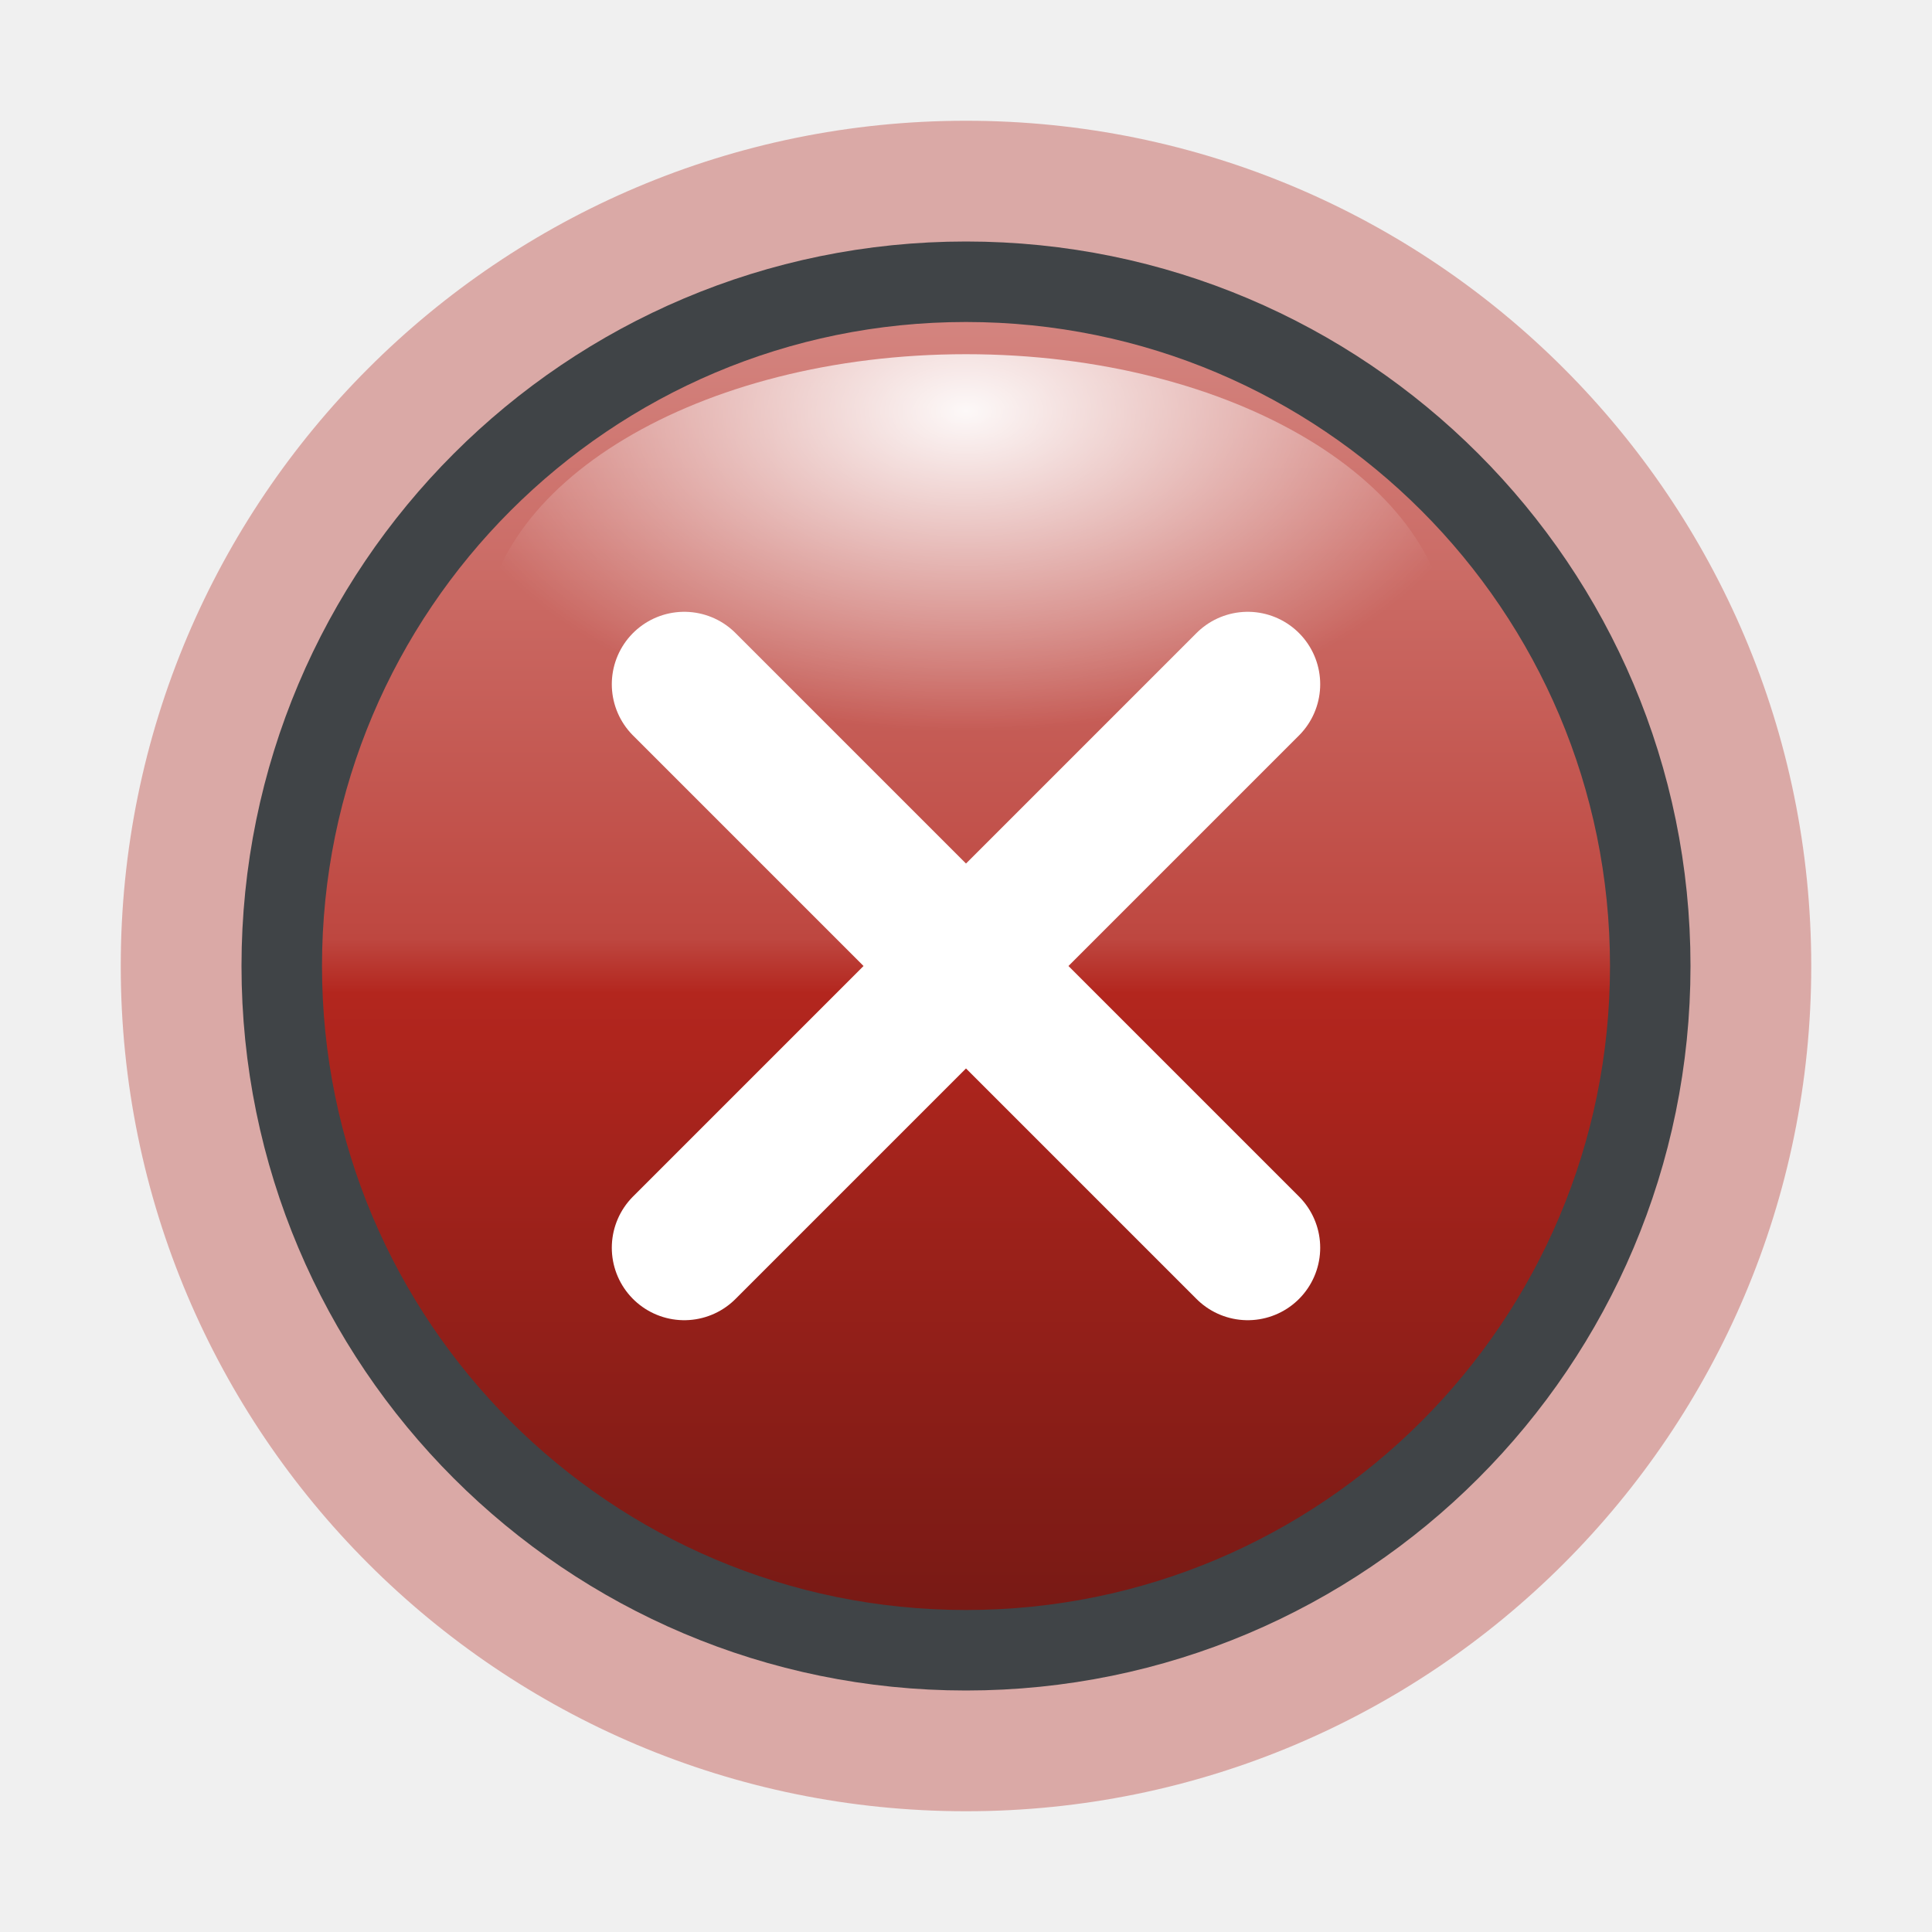
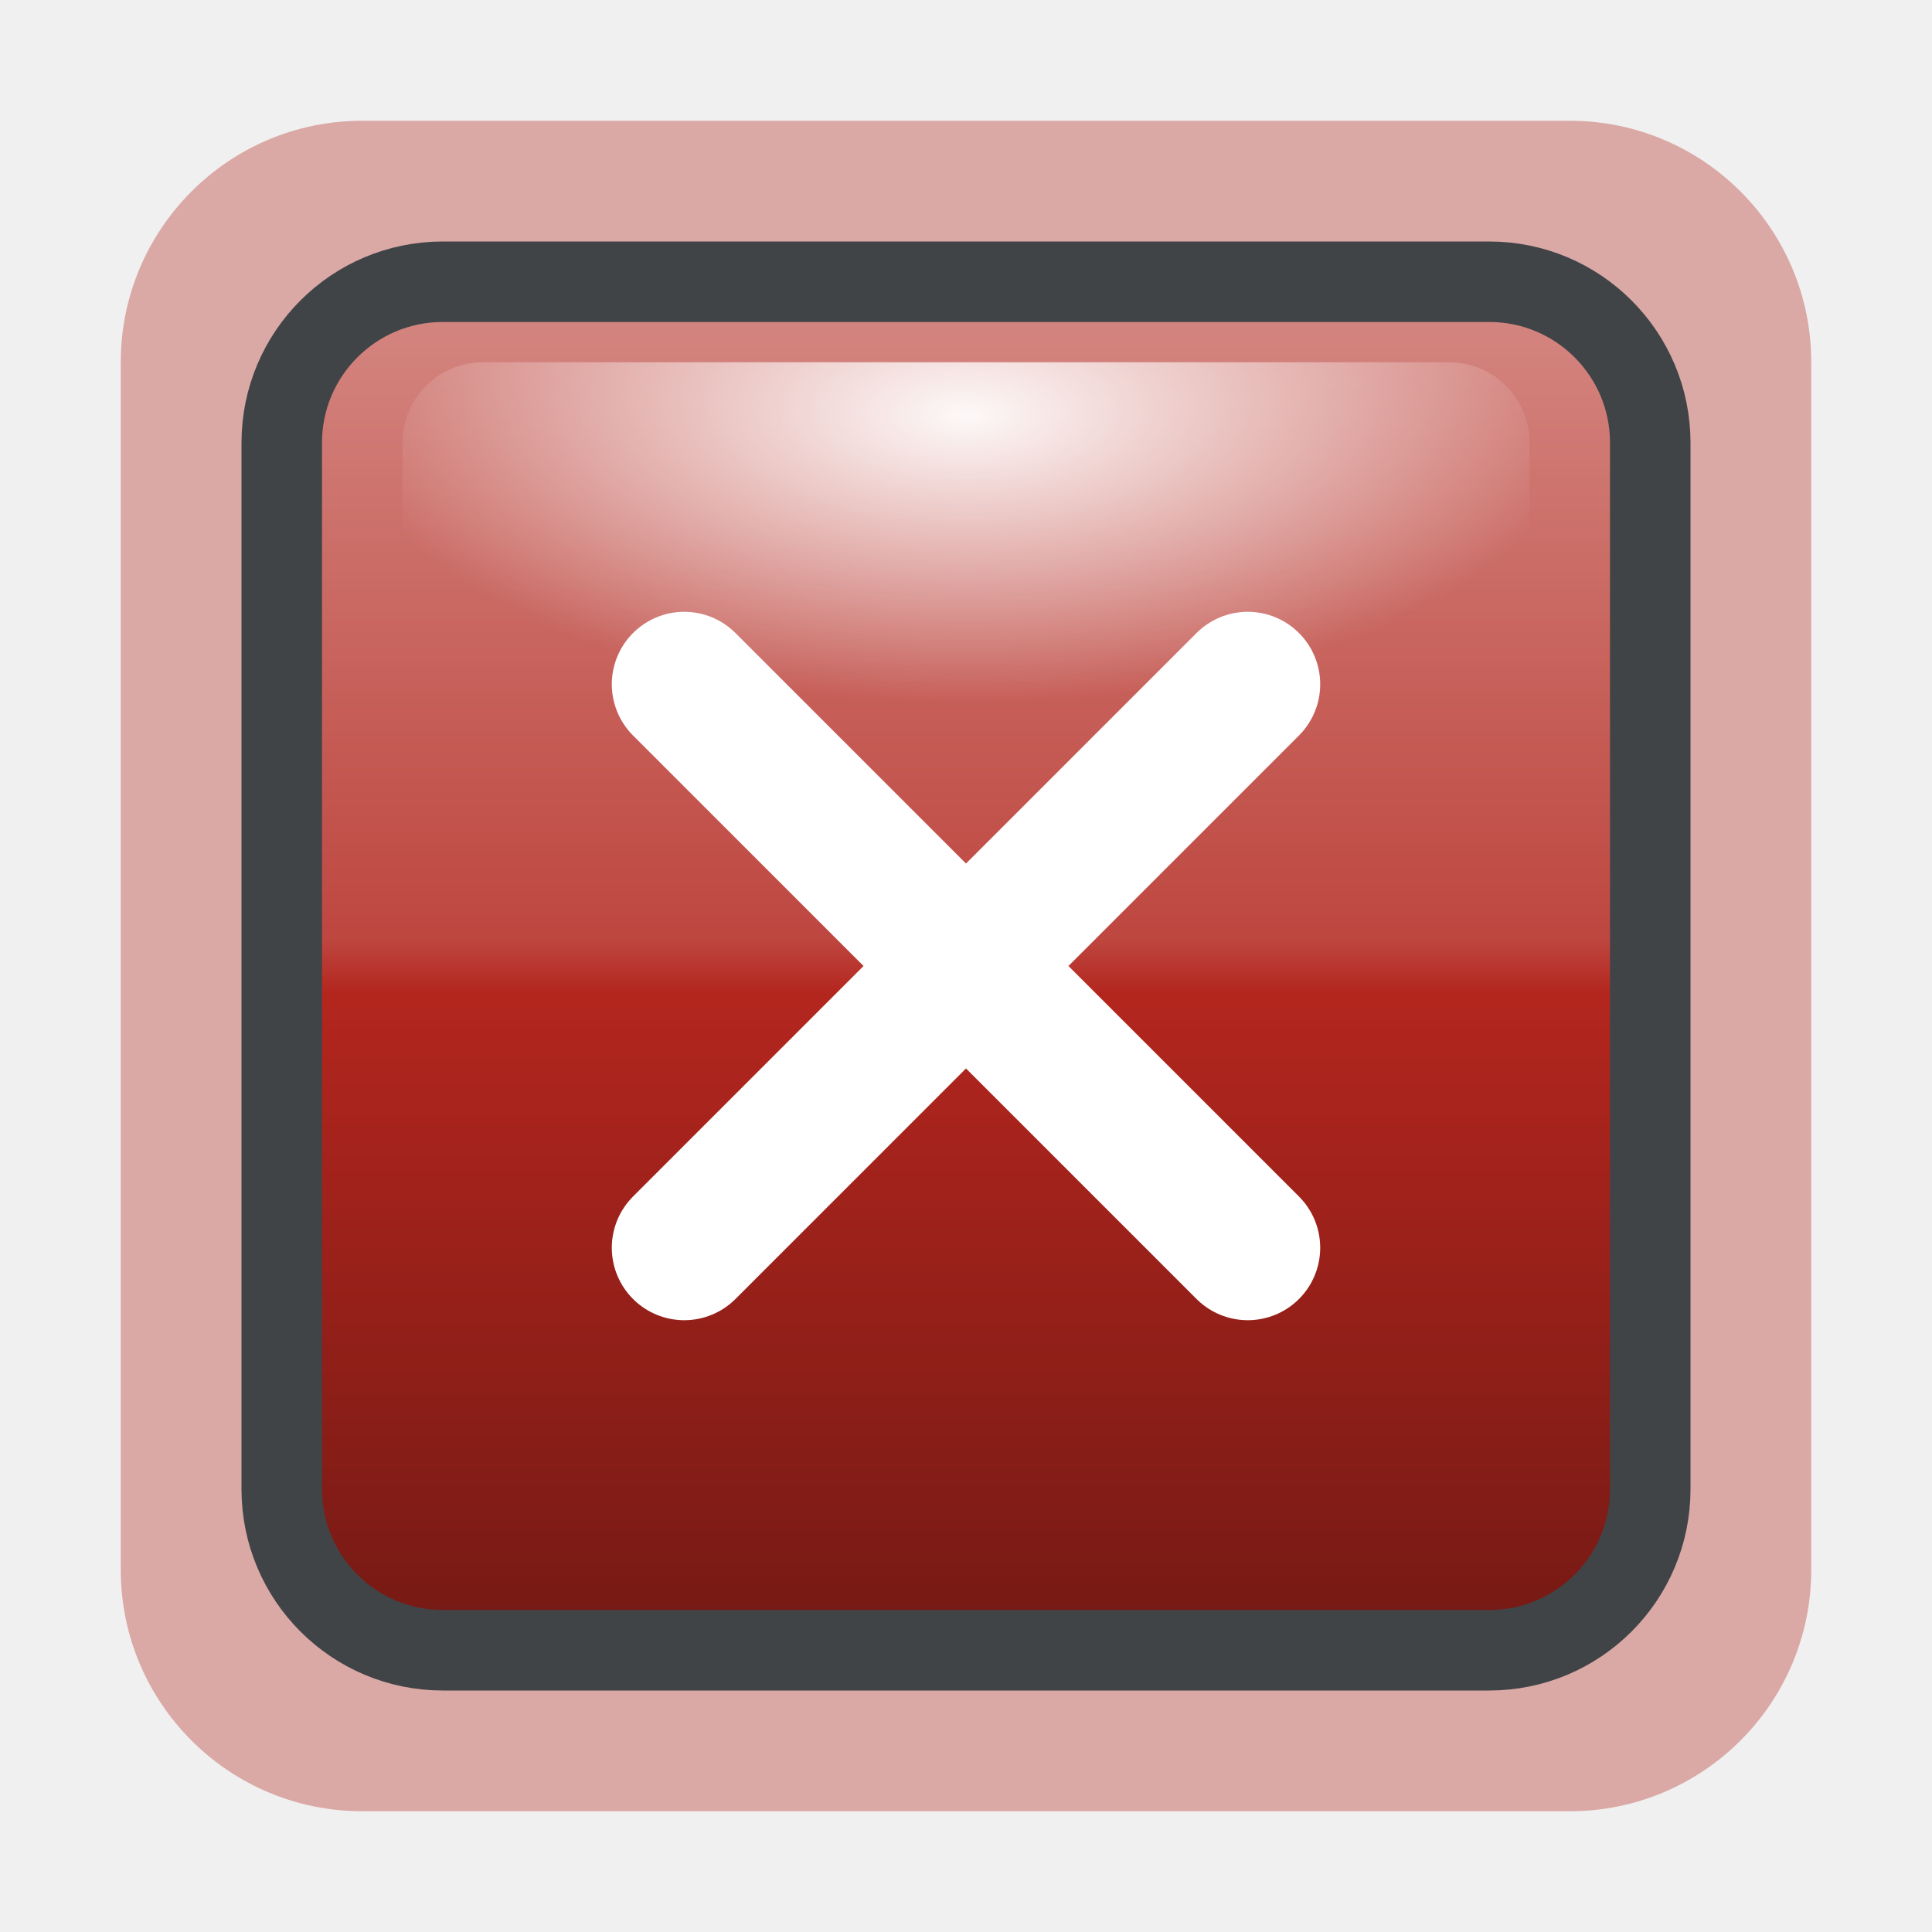
<svg xmlns="http://www.w3.org/2000/svg" width="24" height="24" viewBox="0 0 24 24">
  <defs>
    <linearGradient id="b" x1="0" y1="0" x2="0" y2="1">
      <stop offset="0" stop-color="#D58883" />
      <stop offset=".48" stop-color="#BE4740" />
      <stop offset=".52" stop-color="#B3261E" />
      <stop offset="1" stop-color="#741914" />
    </linearGradient>
    <radialGradient id="l" cx=".5" cy=".1" r=".55">
      <stop offset="0" stop-color="#FFFFFF" stop-opacity="0.95" />
      <stop offset="1" stop-color="#FFFFFF" stop-opacity="0" />
    </radialGradient>
  </defs>
-   <circle cx="12" cy="12" r="10.5" fill="#B3261E" fill-opacity="0.35" />
-   <circle cx="12" cy="12" r="8.5" fill="url(#b)" stroke="#404447" stroke-width="1" />
-   <ellipse cx="12" cy="8" rx="6" ry="3.6" fill="url(#l)" />
+   <rect x="1.5" y="1.5" width="21" height="21" rx="3" fill="#B3261E" fill-opacity="0.35" />
+   <rect x="3.5" y="3.5" width="17" height="17" rx="2" fill="url(#b)" stroke="#404447" stroke-width="1" />
+   <rect x="5" y="4.5" width="14" height="6.5" rx="1" fill="url(#l)" />
  <path d="M8.5 8.5l7 7M15.5 8.5l-7 7" stroke="#FFFFFF" stroke-width="1.8" stroke-linecap="round" fill="none" />
</svg>
